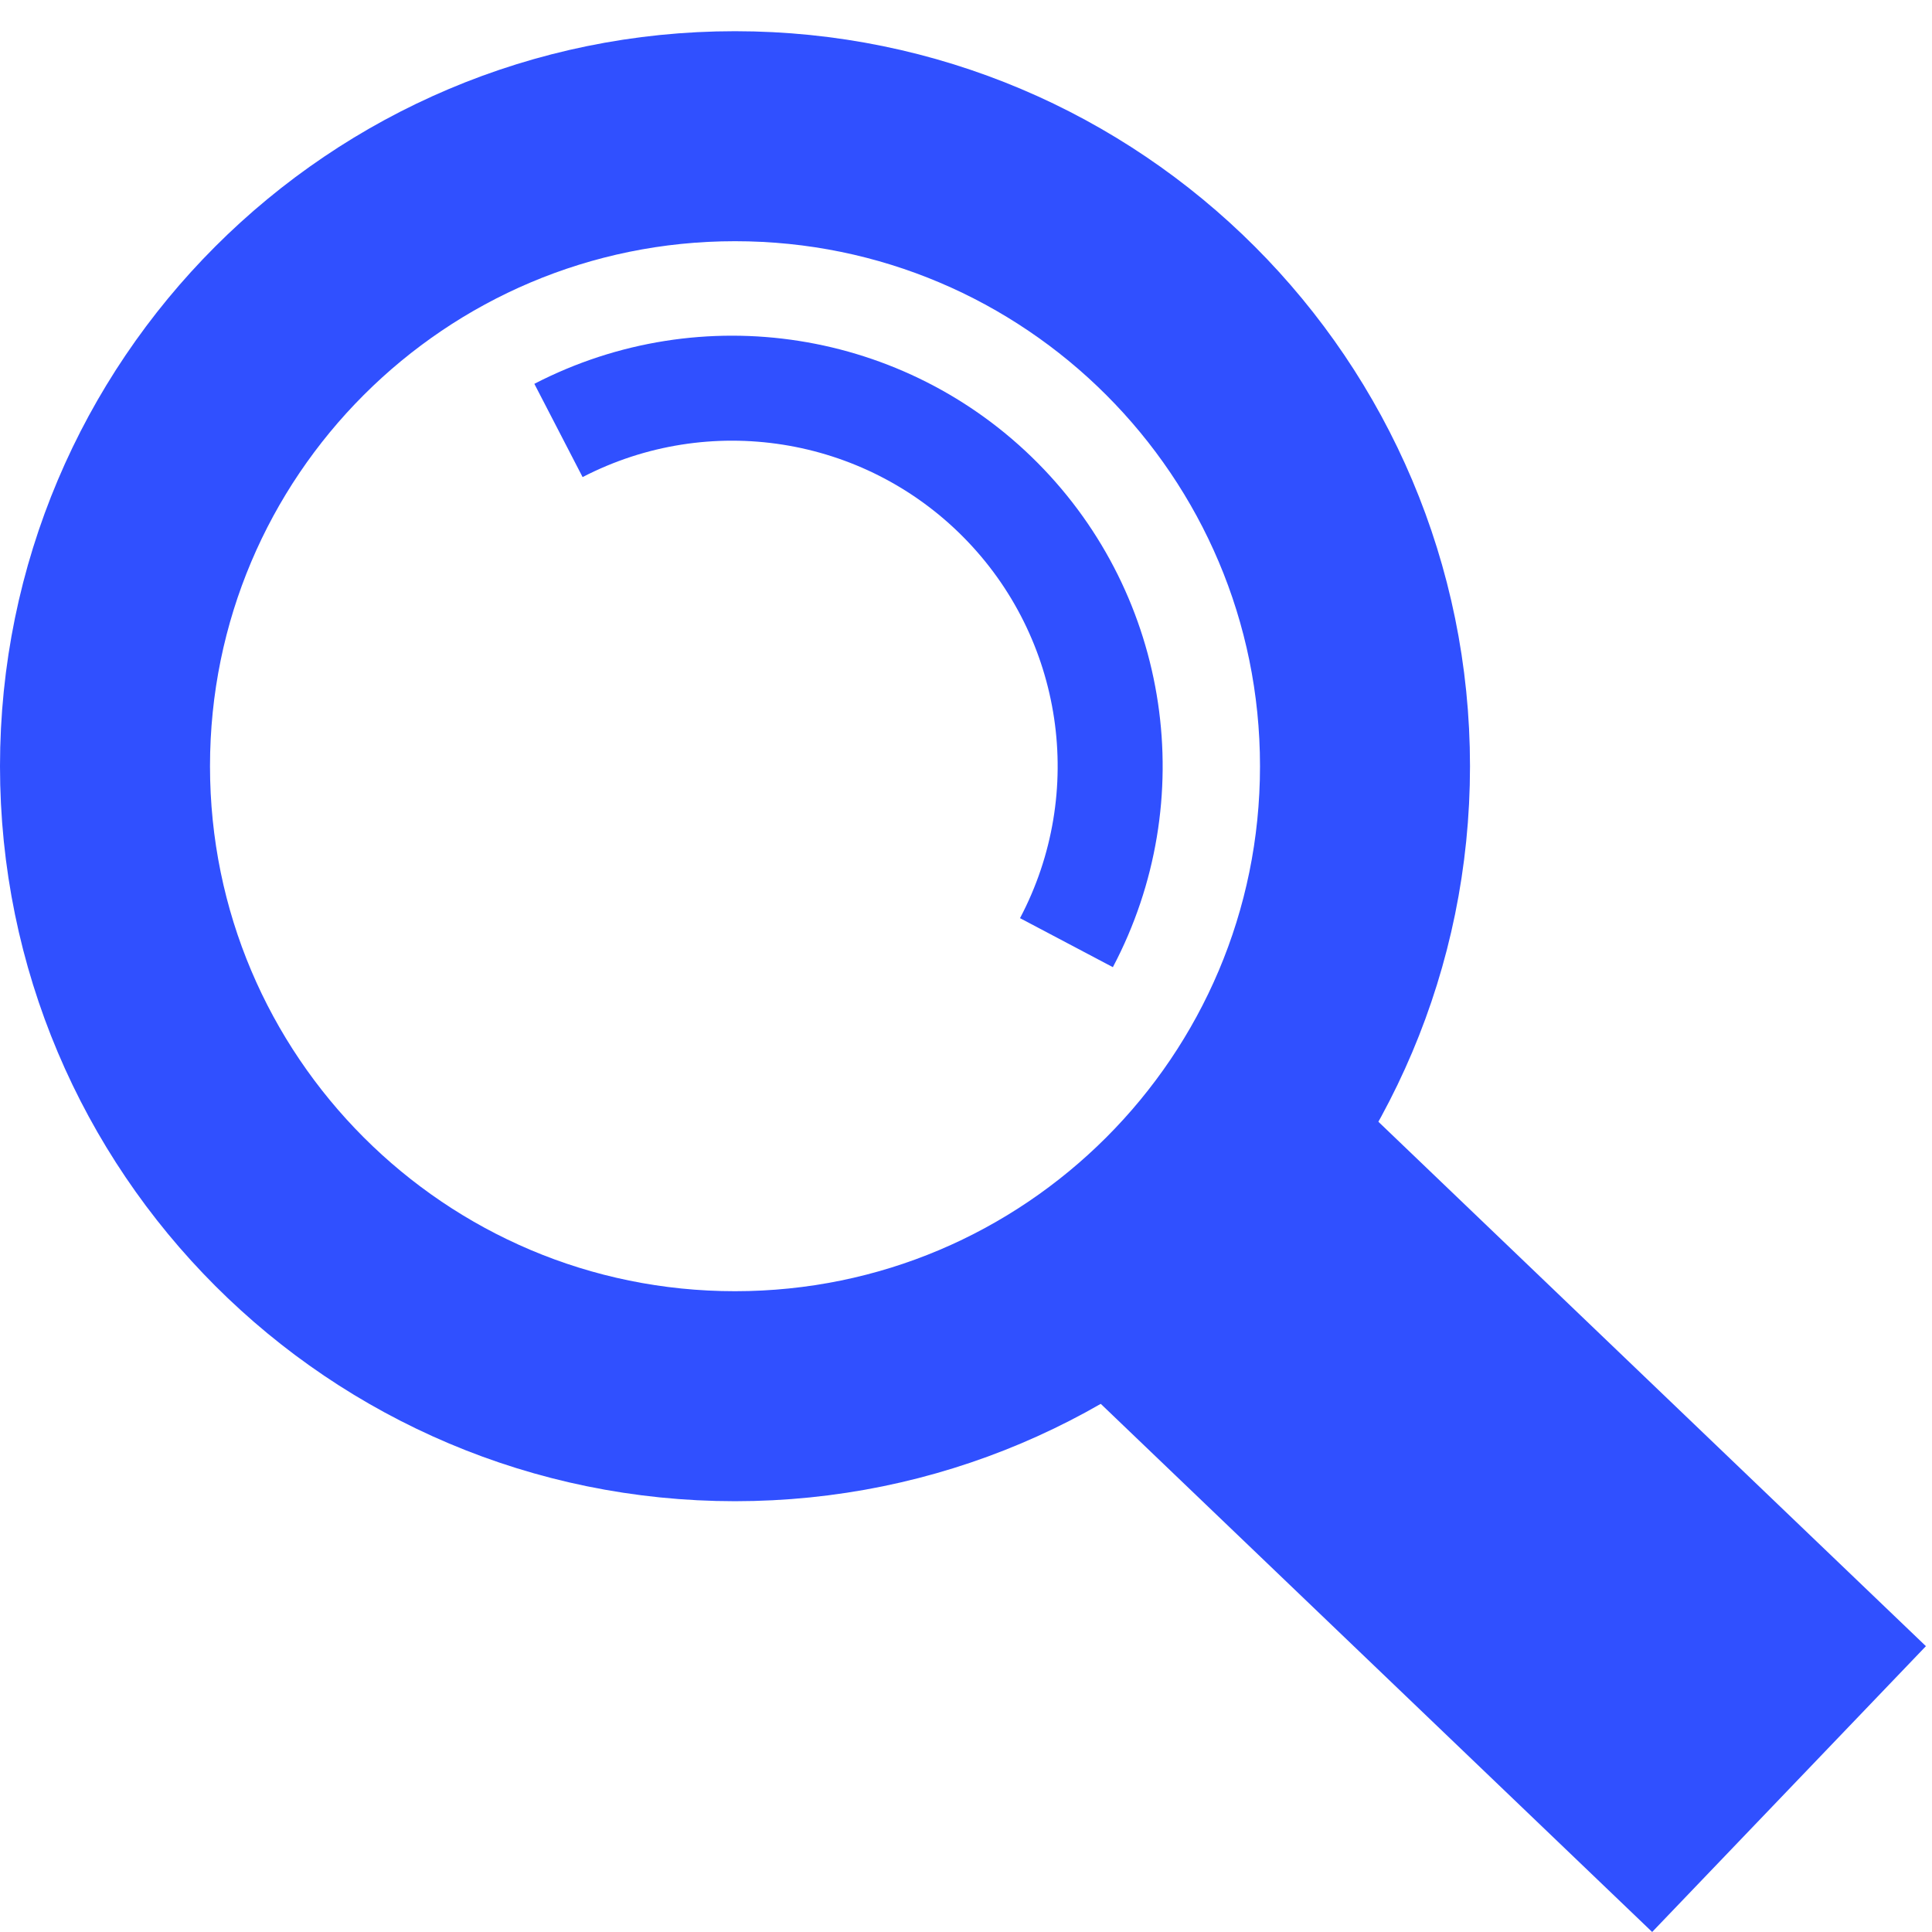
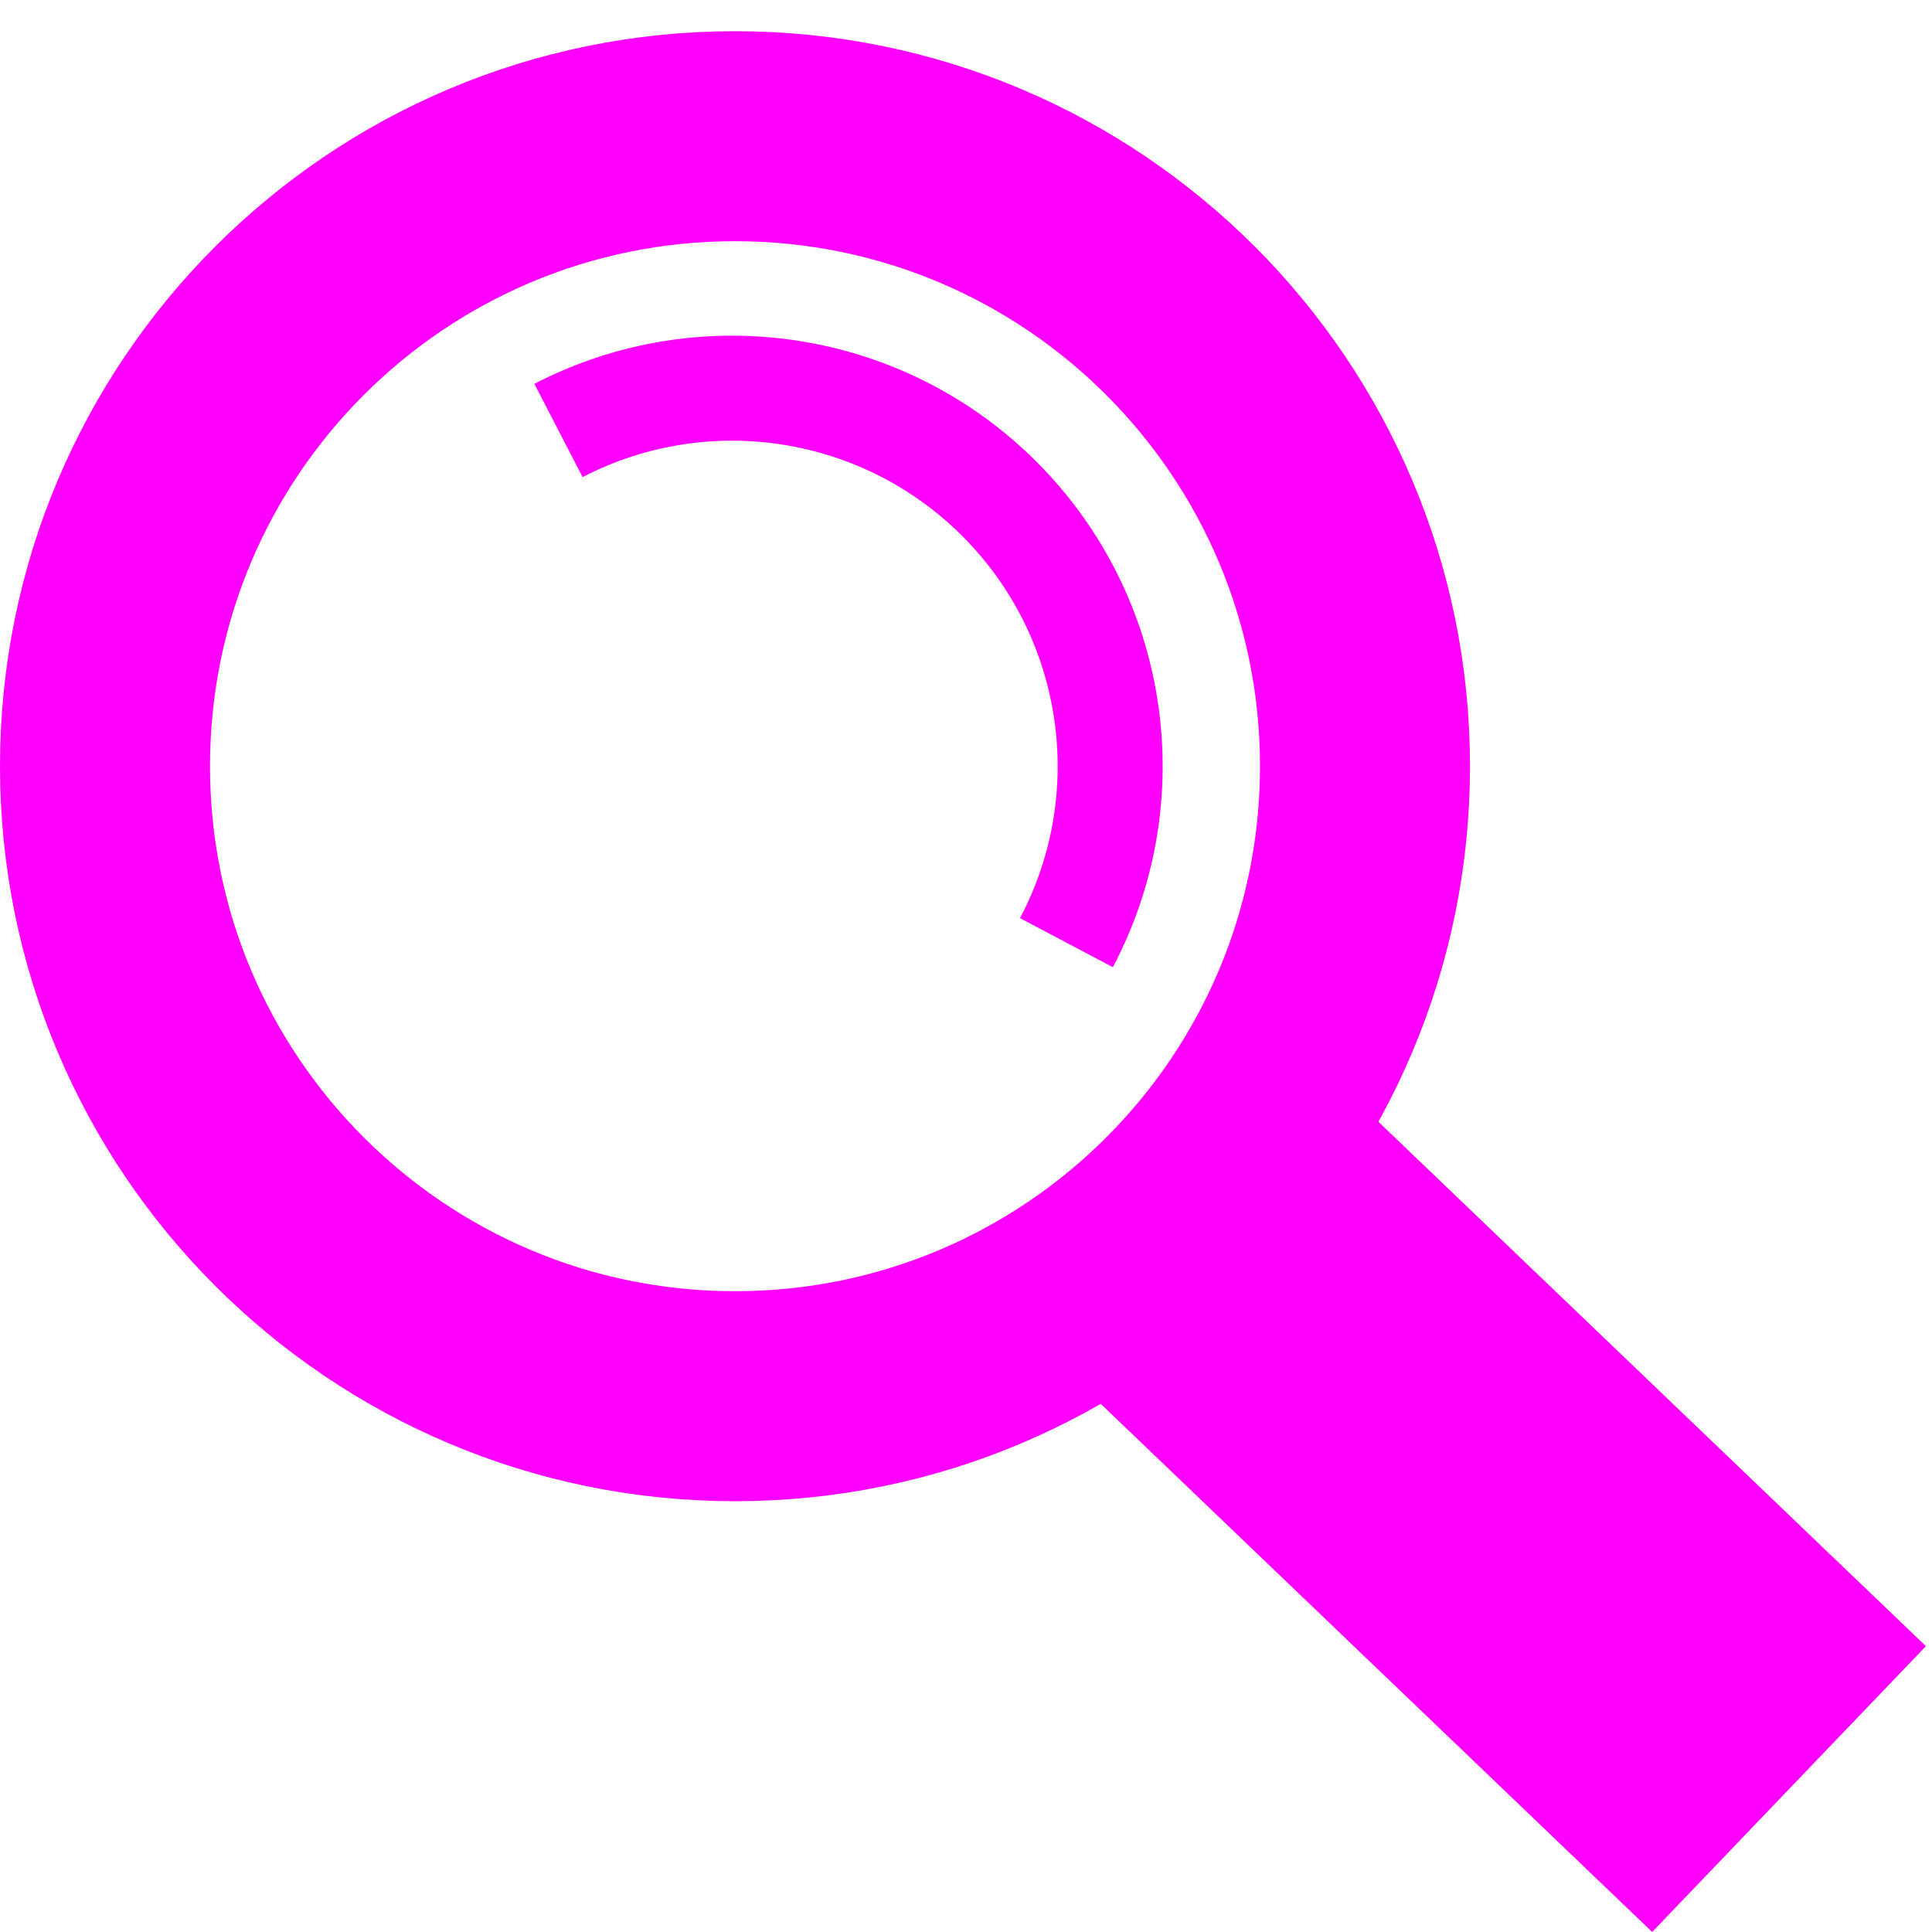
<svg xmlns="http://www.w3.org/2000/svg" width="92mm" height="92mm" viewBox="0 0 92 92">
  <g transform="translate(-40.921 -17.417)">
-     <circle cx="75.921" cy="53.903" r="30" fill="none" fill-opacity="1" stroke="#3050ff" stroke-width="10" stroke-miterlimit="4" stroke-dasharray="none" stroke-opacity="1" />
-     <path d="M67.515 37.915a18 18 0 0 1 21.051 3.313 18 18 0 0 1 3.138 21.078" fill="none" fill-opacity="1" stroke="#3050ff" stroke-width="5" stroke-miterlimit="4" stroke-dasharray="none" stroke-opacity="1" />
-     <rect width="18.846" height="39.963" x="3.706" y="122.09" ry="0" transform="rotate(-46.235)" opacity="1" fill="#3050ff" fill-opacity="1" stroke="none" stroke-width="8" stroke-miterlimit="4" stroke-dasharray="none" stroke-opacity="1" />
+     <circle cx="75.921" cy="53.903" r="30" fill="none" fill-opacity="1" stroke="#f0f" stroke-width="10" stroke-miterlimit="4" stroke-dasharray="none" stroke-opacity="1" />
+     <path d="M67.515 37.915a18 18 0 0 1 21.051 3.313 18 18 0 0 1 3.138 21.078" fill="none" fill-opacity="1" stroke="#f0f" stroke-width="5" stroke-miterlimit="4" stroke-dasharray="none" stroke-opacity="1" />
+     <rect width="18.846" height="39.963" x="3.706" y="122.09" ry="0" transform="rotate(-46.235)" opacity="1" fill="#f0f" fill-opacity="1" stroke="none" stroke-width="8" stroke-miterlimit="4" stroke-dasharray="none" stroke-opacity="1" />
  </g>
</svg>
